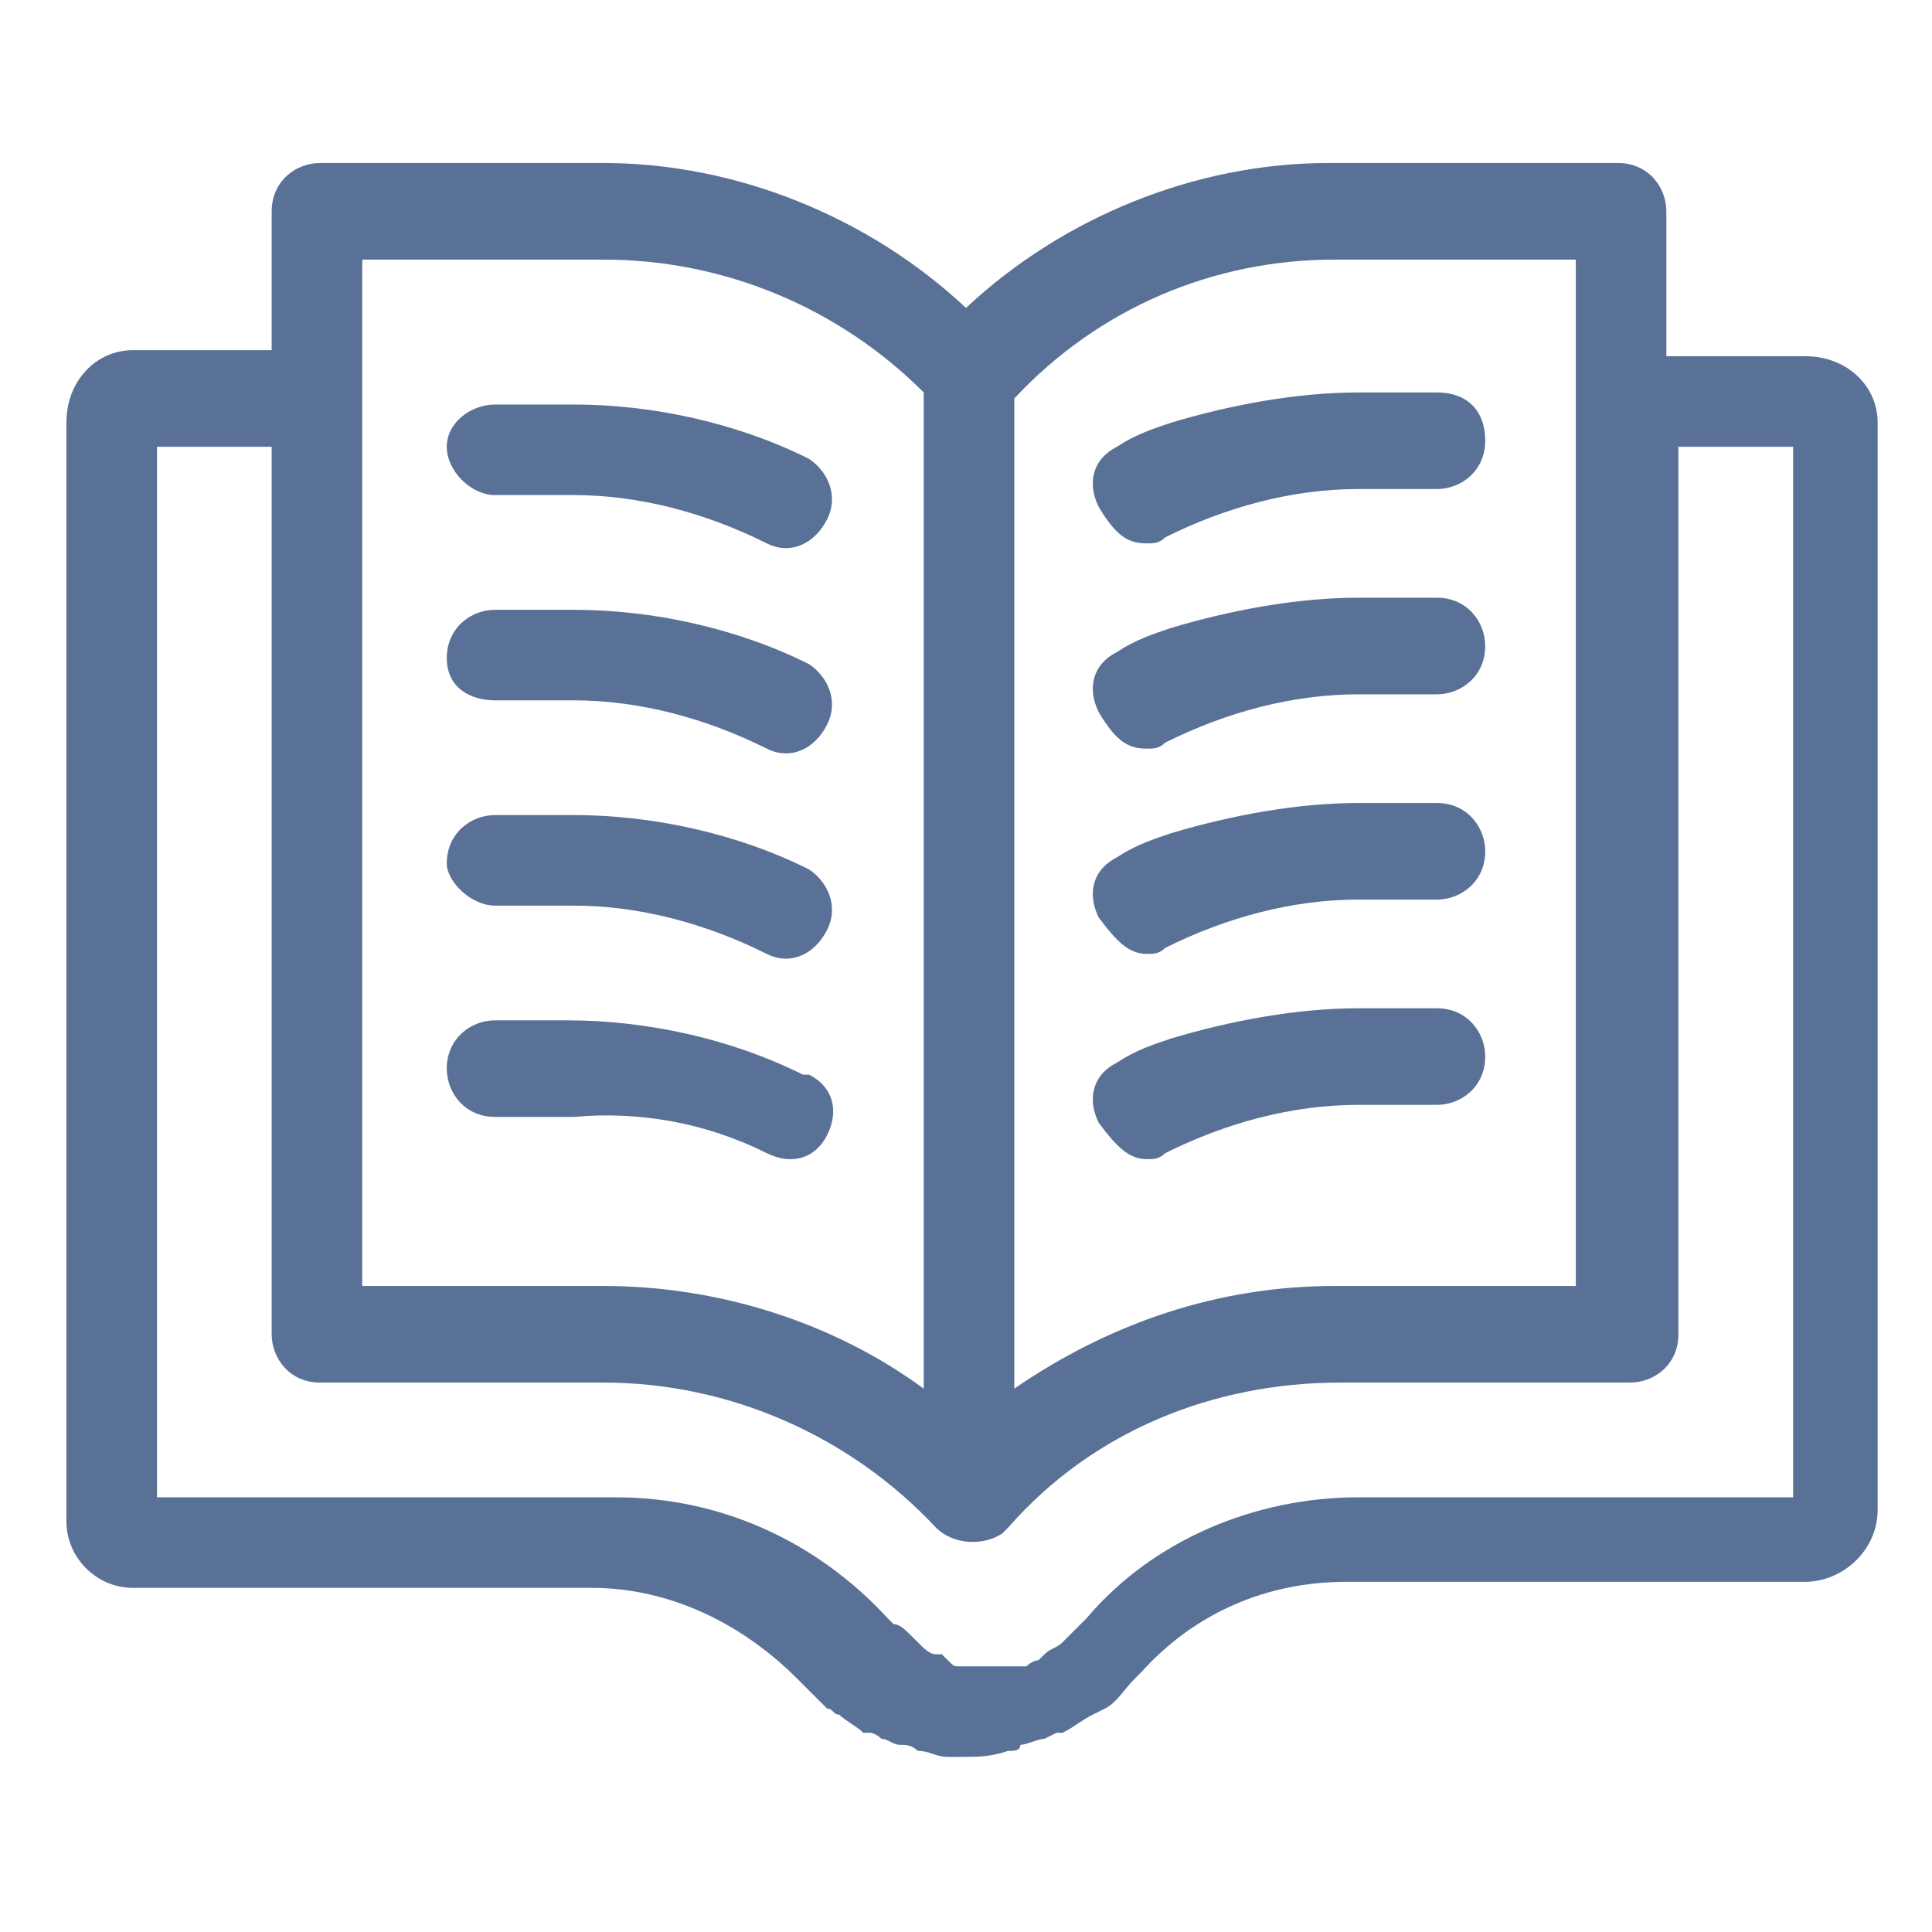
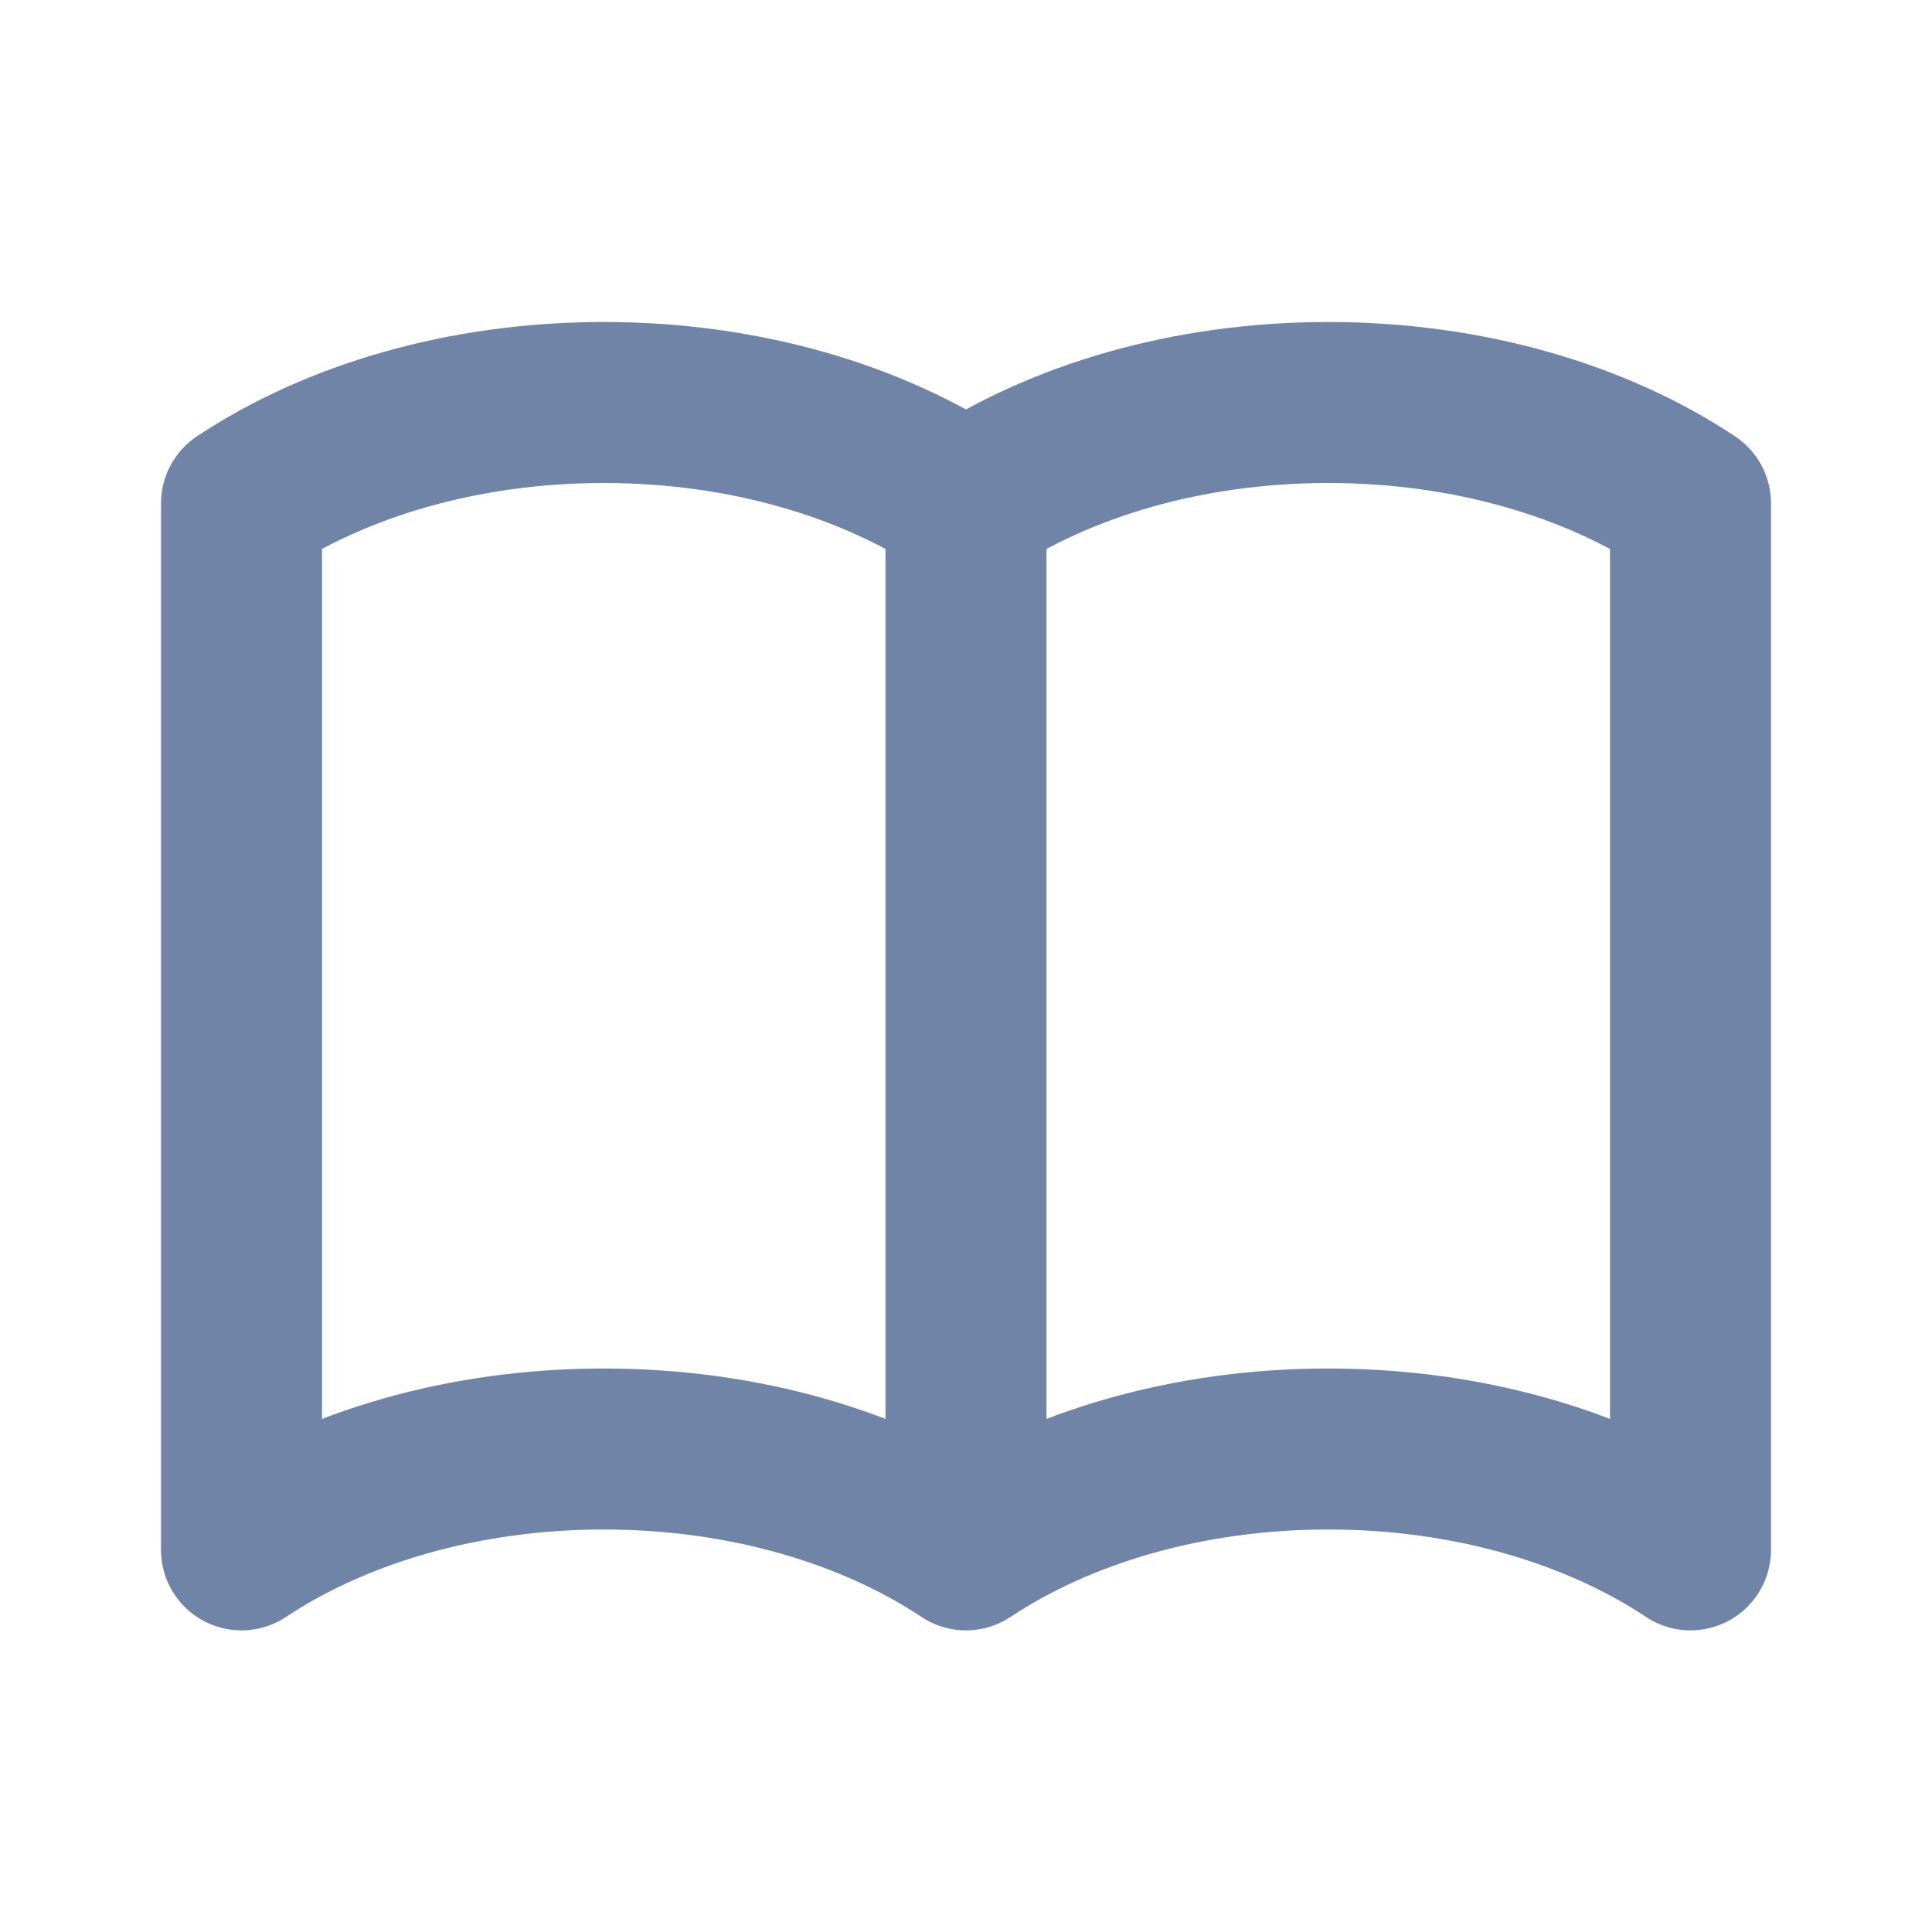
- <svg xmlns="http://www.w3.org/2000/svg" version="1.1" id="Layer_1" x="0px" y="0px" width="16" height="16" viewBox="0 0 32 32" style="enable-background:new 0 0 32 32;" xml:space="preserve">
-   <style type="text/css">
- 	.st0{fill:#5A7197;}
- </style>
-   <path class="st0" d="M2.2,26.3h7.6c1.3,0,2.5,0.6,3.4,1.5l0.1,0.1c0.1,0.1,0.3,0.3,0.4,0.4c0.1,0,0.1,0.1,0.2,0.1  c0.1,0.1,0.3,0.2,0.4,0.3l0.1,0c0.1,0,0.2,0.1,0.2,0.1c0.1,0,0.2,0.1,0.3,0.1c0.1,0,0.2,0,0.3,0.1c0.2,0,0.3,0.1,0.5,0.1l0.2,0  c0.3,0,0.5,0,0.8-0.1c0.1,0,0.2,0,0.2-0.1c0.1,0,0.3-0.1,0.4-0.1h0l0.2-0.1l0.1,0h0c0.2-0.1,0.3-0.2,0.5-0.3l0.2-0.1  c0.2-0.1,0.3-0.3,0.5-0.5l0,0l0.1-0.1c0.9-1,2.1-1.5,3.4-1.5h7.6c0.6,0,1.2-0.5,1.2-1.2c0,0,0,0,0,0V7c0-0.6-0.5-1.1-1.2-1.1h-2.3  V3.5c0-0.4-0.3-0.8-0.8-0.8c0,0,0,0,0,0h-4.8c-2.2,0-4.4,0.9-6,2.4c-1.6-1.5-3.8-2.4-6-2.4H5.3c-0.4,0-0.8,0.3-0.8,0.8v2.3H2.2  C1.6,5.8,1.1,6.3,1.1,7v18.2C1.1,25.8,1.6,26.3,2.2,26.3z M22.1,4.3h4v17h-4c-1.9,0-3.7,0.6-5.3,1.7V6.6C18.2,5.1,20.1,4.3,22.1,4.3  z M6,4.3h4c2,0,3.9,0.8,5.3,2.2l0,0v16.5c-1.5-1.1-3.4-1.7-5.3-1.7H6V4.3z M2.6,7.4h1.9v14.7c0,0.4,0.3,0.8,0.8,0.8H10  c2.1,0,4.1,0.9,5.5,2.4c0.3,0.3,0.8,0.3,1.1,0.1c0,0,0,0,0.1-0.1c1.4-1.6,3.4-2.4,5.5-2.4h4.8c0.4,0,0.8-0.3,0.8-0.8V7.4h1.9v17.4  h-7.2c-1.7,0-3.4,0.7-4.5,2l0,0l0,0c-0.1,0.1-0.2,0.2-0.3,0.3l-0.1,0.1c-0.1,0.1-0.2,0.1-0.3,0.2h0l0,0l-0.1,0.1  c-0.1,0-0.2,0.1-0.2,0.1l-0.1,0c-0.1,0-0.3,0-0.4,0h-0.1c-0.1,0-0.2,0-0.3,0c-0.1,0-0.1,0-0.2,0c-0.1,0-0.1,0-0.2-0.1l-0.1-0.1  l-0.1,0c-0.1,0-0.2-0.1-0.3-0.2l-0.1-0.1c-0.1-0.1-0.2-0.2-0.3-0.2l-0.1-0.1c-1.2-1.3-2.8-2-4.5-2H2.6V7.4z" />
-   <path class="st0" d="M8.2,8.2h1.3c1.1,0,2.2,0.3,3.2,0.8c0.4,0.2,0.8,0,1-0.4c0.2-0.4,0-0.8-0.3-1C12.2,7,10.8,6.7,9.5,6.7H8.2  C7.8,6.7,7.4,7,7.4,7.4C7.4,7.8,7.8,8.2,8.2,8.2L8.2,8.2z" />
-   <path class="st0" d="M8.2,11.6h1.3c1.1,0,2.2,0.3,3.2,0.8c0.4,0.2,0.8,0,1-0.4c0.2-0.4,0-0.8-0.3-1c-1.2-0.6-2.6-0.9-3.9-0.9H8.2  c-0.4,0-0.8,0.3-0.8,0.8S7.8,11.6,8.2,11.6L8.2,11.6z" />
-   <path class="st0" d="M8.2,15h1.3c1.1,0,2.2,0.3,3.2,0.8c0.4,0.2,0.8,0,1-0.4c0.2-0.4,0-0.8-0.3-1c-1.2-0.6-2.6-0.9-3.9-0.9H8.2  c-0.4,0-0.8,0.3-0.8,0.8C7.4,14.6,7.8,15,8.2,15L8.2,15z" />
-   <path class="st0" d="M12.7,19.1c0.4,0.2,0.8,0.1,1-0.3c0.2-0.4,0.1-0.8-0.3-1c0,0,0,0-0.1,0c-1.2-0.6-2.6-0.9-3.9-0.9H8.2  c-0.4,0-0.8,0.3-0.8,0.8c0,0.4,0.3,0.8,0.8,0.8h1.3C10.6,18.4,11.7,18.6,12.7,19.1z" />
-   <path class="st0" d="M19,9c0.1,0,0.2,0,0.3-0.1c1-0.5,2.1-0.8,3.2-0.8h1.3c0.4,0,0.8-0.3,0.8-0.8s-0.3-0.8-0.8-0.8h-1.3  c-1,0-2.1,0.2-3.1,0.5c-0.3,0.1-0.6,0.2-0.9,0.4c-0.4,0.2-0.5,0.6-0.3,1C18.5,8.9,18.7,9,19,9L19,9z" />
-   <path class="st0" d="M19,12.4c0.1,0,0.2,0,0.3-0.1c1-0.5,2.1-0.8,3.2-0.8h1.3c0.4,0,0.8-0.3,0.8-0.8c0-0.4-0.3-0.8-0.8-0.8h-1.3  c-1,0-2.1,0.2-3.1,0.5c-0.3,0.1-0.6,0.2-0.9,0.4c-0.4,0.2-0.5,0.6-0.3,1C18.5,12.3,18.7,12.4,19,12.4L19,12.4z" />
-   <path class="st0" d="M19,15.8c0.1,0,0.2,0,0.3-0.1c1-0.5,2.1-0.8,3.2-0.8h1.3c0.4,0,0.8-0.3,0.8-0.8c0-0.4-0.3-0.8-0.8-0.8h-1.3  c-1,0-2.1,0.2-3.1,0.5c-0.3,0.1-0.6,0.2-0.9,0.4c-0.4,0.2-0.5,0.6-0.3,1C18.5,15.6,18.7,15.8,19,15.8L19,15.8z" />
-   <path class="st0" d="M19,19.2c0.1,0,0.2,0,0.3-0.1c1-0.5,2.1-0.8,3.2-0.8h1.3c0.4,0,0.8-0.3,0.8-0.8c0-0.4-0.3-0.8-0.8-0.8h-1.3  c-1,0-2.1,0.2-3.1,0.5c-0.3,0.1-0.6,0.2-0.9,0.4c-0.4,0.2-0.5,0.6-0.3,1C18.5,19,18.7,19.2,19,19.2L19,19.2z" />
+ <svg xmlns="http://www.w3.org/2000/svg" class="h-6 w-6" fill="none" viewBox="0 0 24 24" stroke="currentColor" stroke-width="2">
+   <path stroke="#6f84a7" stroke-linecap="round" stroke-linejoin="round" d="M12 6.253v13m0-13C10.832 5.477 9.246 5 7.5 5S4.168 5.477 3 6.253v13C4.168 18.477 5.754 18 7.5 18s3.332.477 4.5 1.253m0-13C13.168 5.477 14.754 5 16.5 5c1.747 0 3.332.477 4.5 1.253v13C19.832 18.477 18.247 18 16.5 18c-1.746 0-3.332.477-4.5 1.253" />
</svg>
